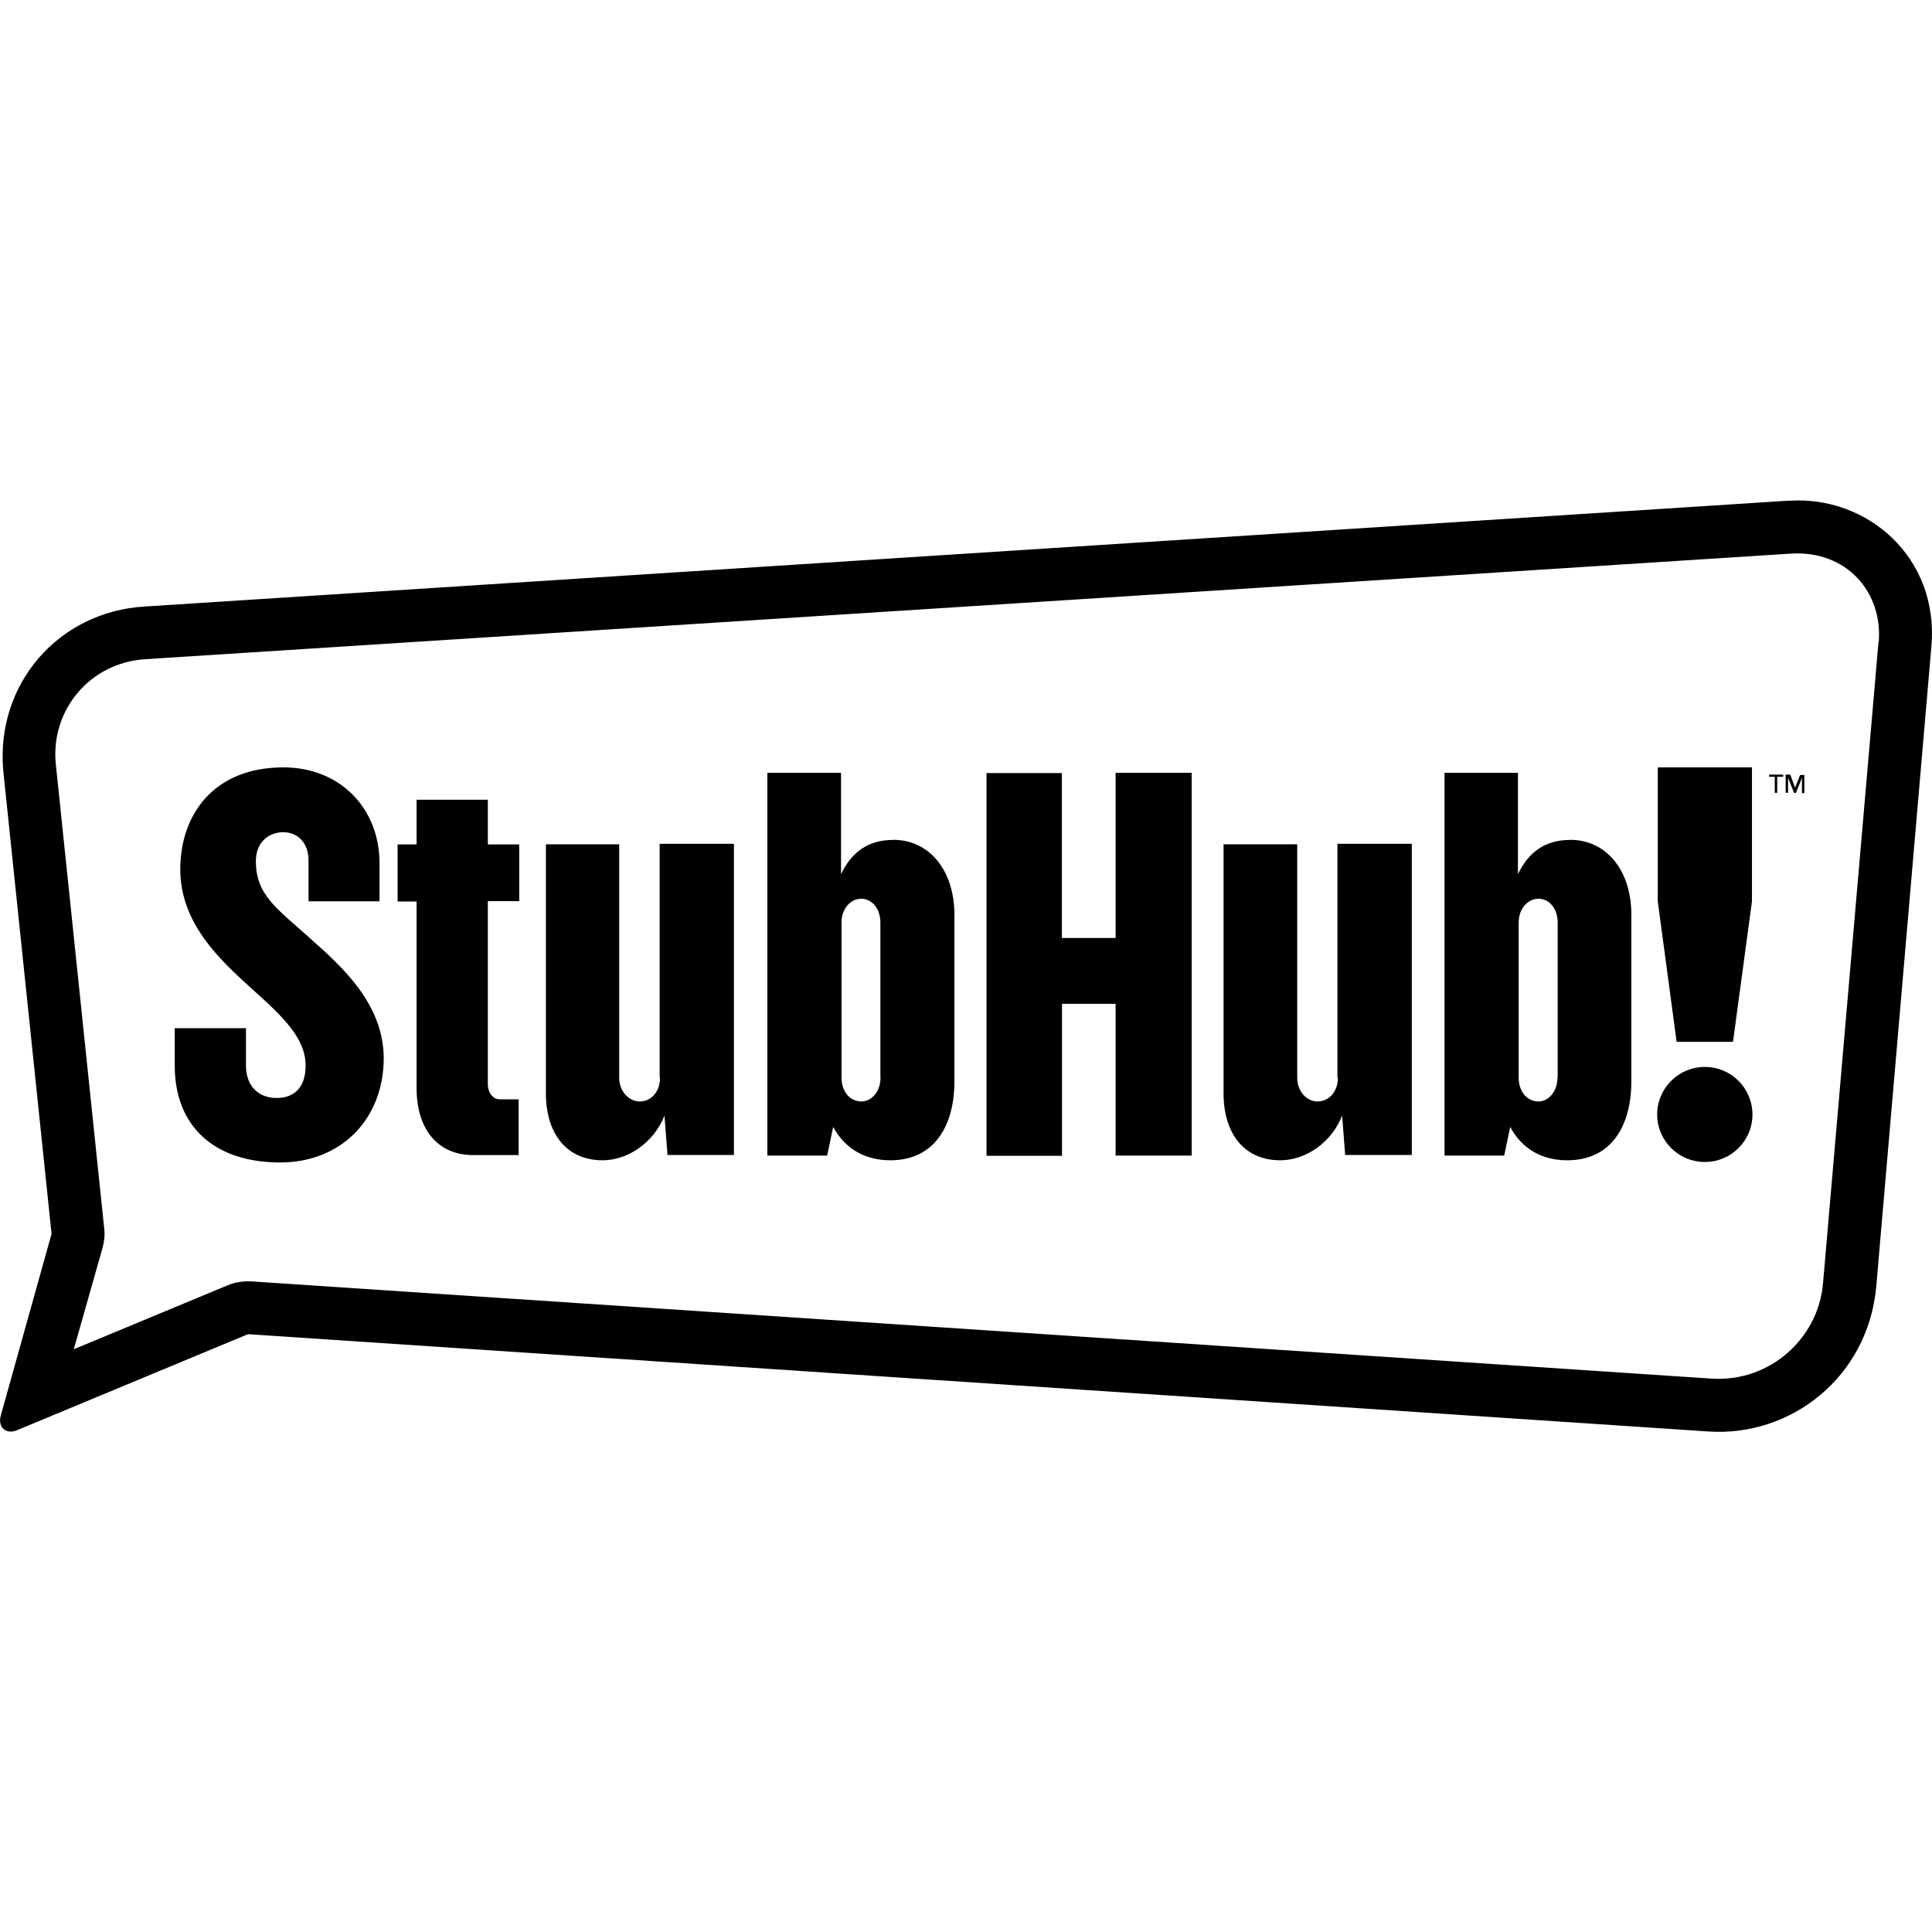
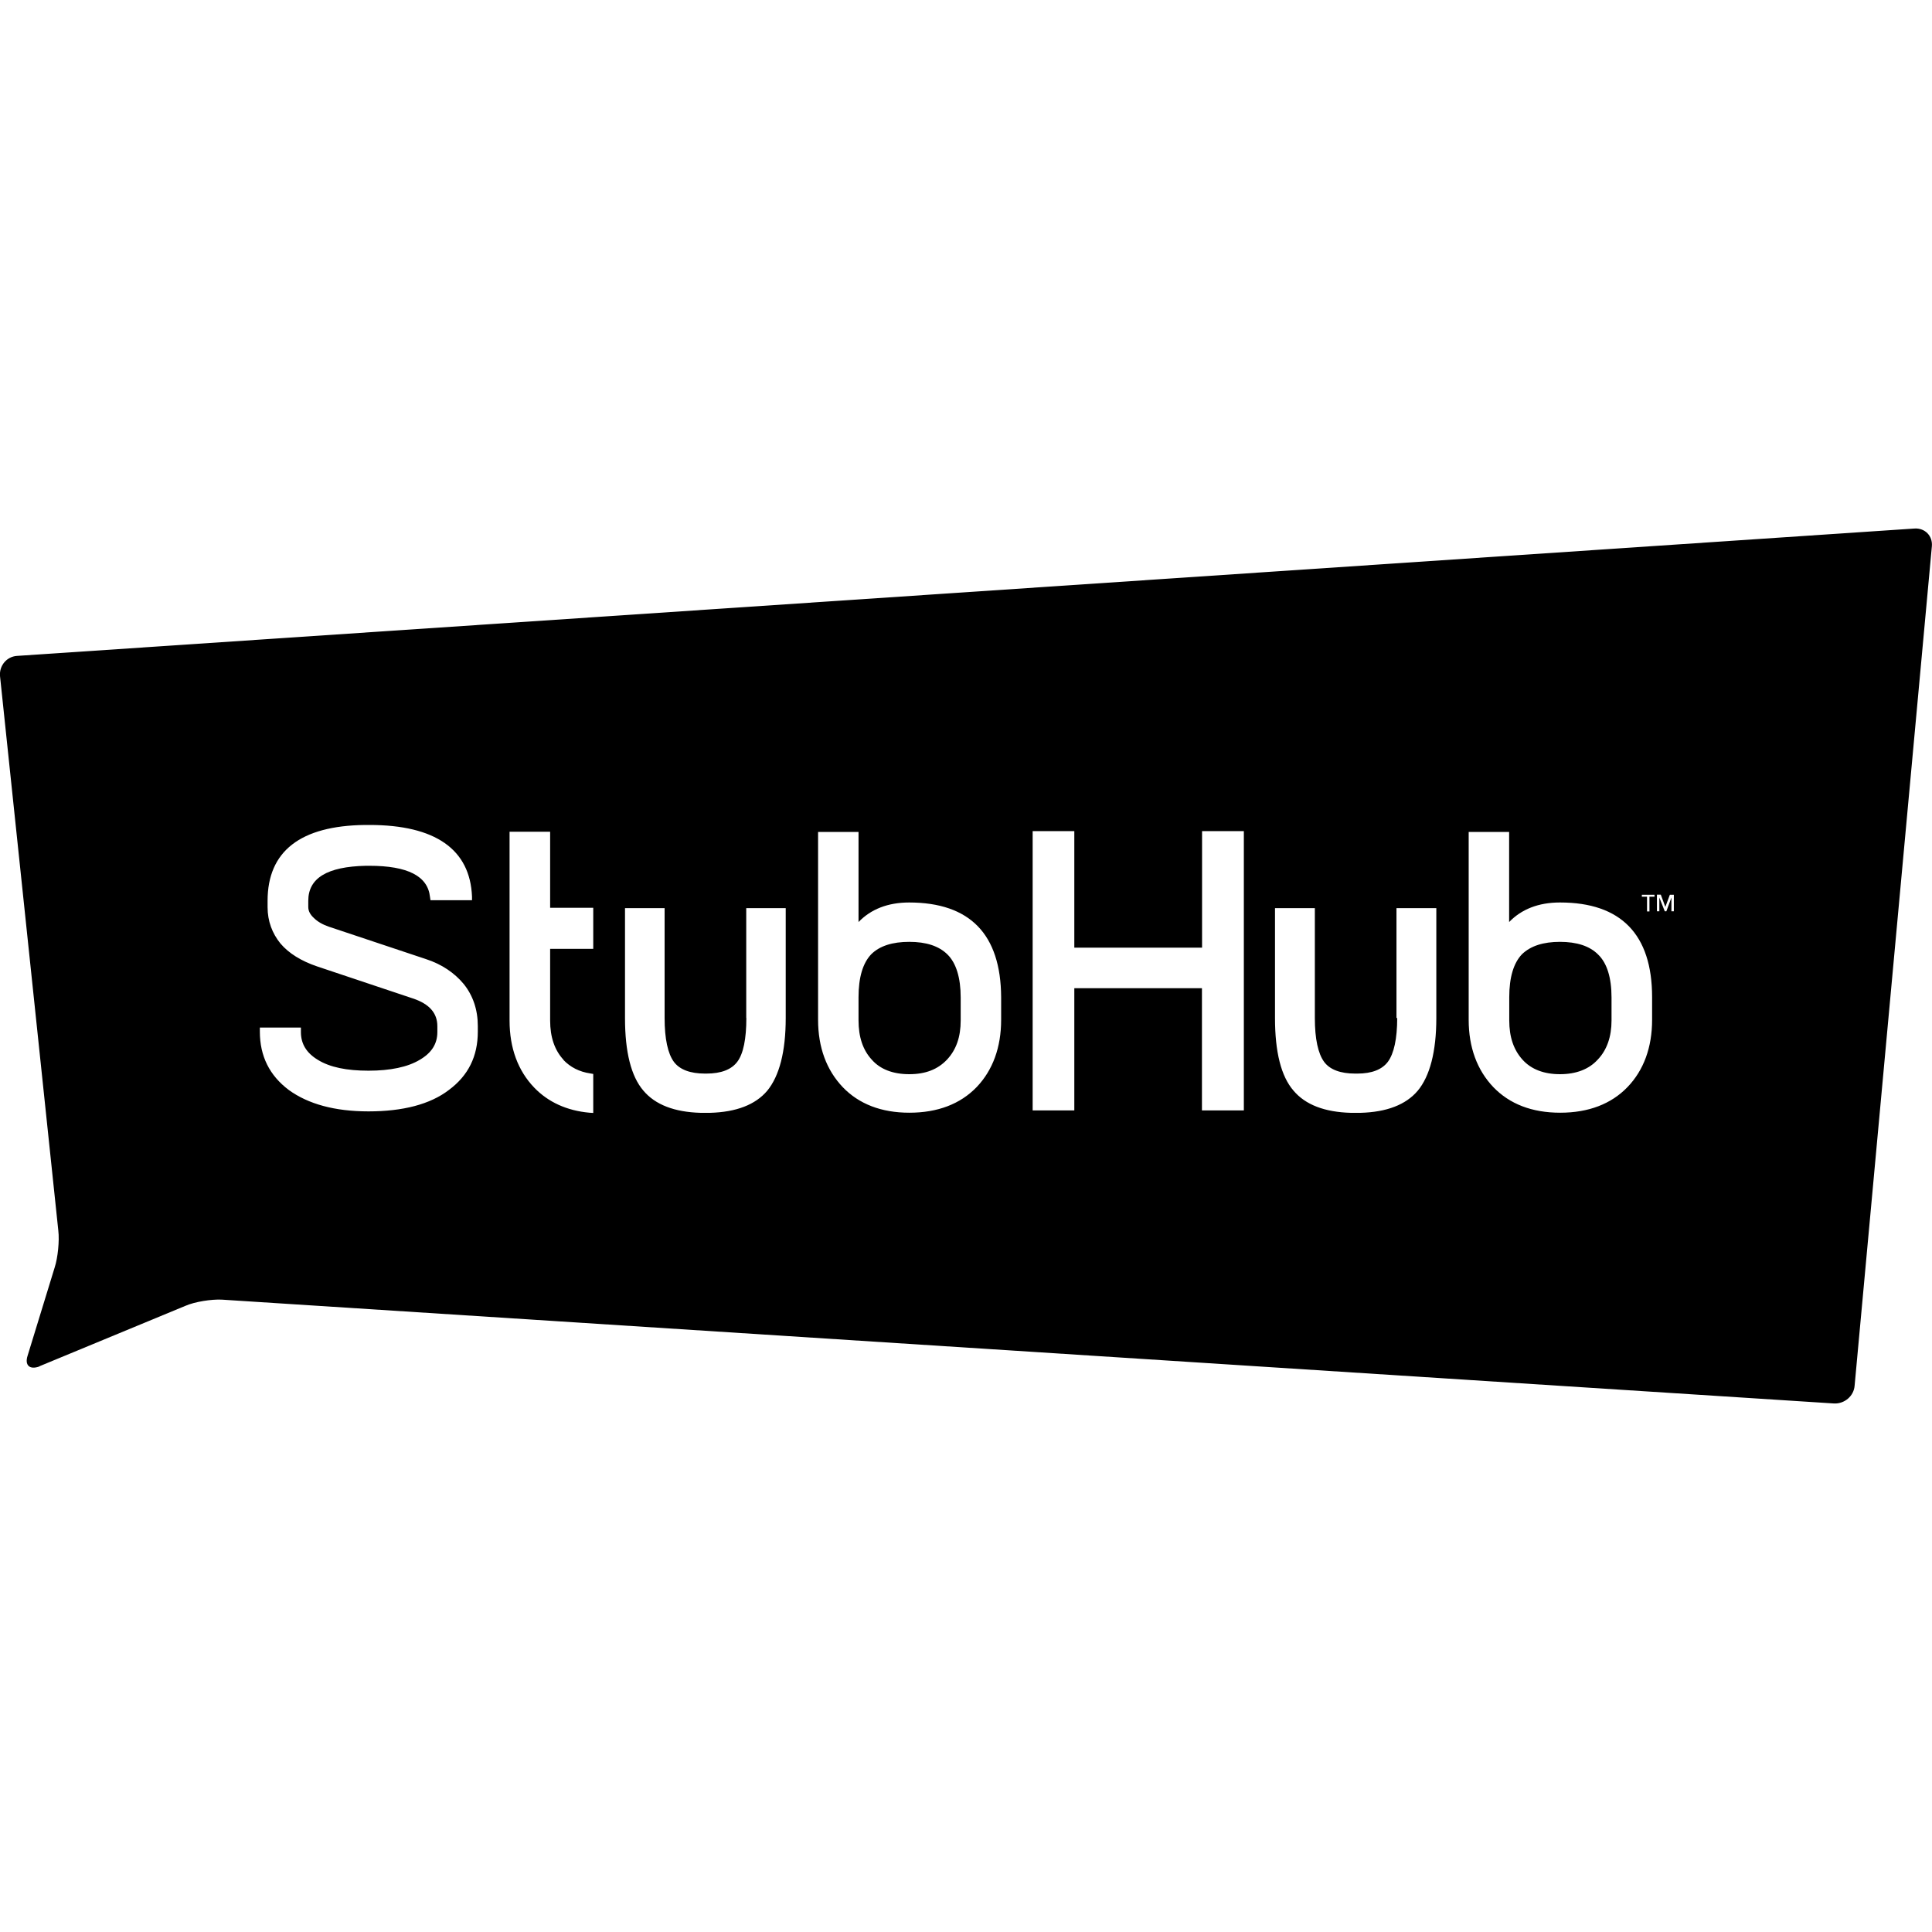
<svg xmlns="http://www.w3.org/2000/svg" viewBox="0 0 16 16" fill-rule="evenodd" clip-rule="evenodd" stroke-linejoin="round" stroke-miterlimit="1.414">
-   <path d="M14.817 4.146l-13.62.877c-.715.043-1.234.644-1.17 1.36l.4 3.835-.42 1.503c-.03.105.05.16.135.123l1.912-.795 12.094.806c.684.046 1.32-.45 1.39-1.196l.457-5.306c.065-.737-.533-1.25-1.178-1.206zm.74 1.17l-.46 5.317c-.04.448-.437.816-.924.784l-12.09-.805c-.08-.004-.144.01-.197.032l-1.275.53.237-.835c.015-.054.022-.112.015-.165l-.4-3.838c-.05-.45.28-.85.743-.877l13.623-.874c.47-.03.763.326.73.73zM2.563 7.766c-.272-.244-.444-.355-.444-.634 0-.165.115-.24.226-.24.125 0 .21.093.21.232v.34h.588V7.15c0-.462-.333-.795-.795-.795-.58 0-.855.393-.855.845 0 .447.33.75.583.98.265.237.455.416.455.645 0 .172-.086.268-.24.268s-.254-.103-.254-.268v-.31h-.59v.31c0 .5.325.802.873.802.504 0 .858-.358.858-.866-.004-.45-.344-.755-.616-.995zm11.557 1.07c.217 0 .393.176.393.394 0 .217-.176.393-.394.393-.218 0-.395-.176-.395-.393 0-.218.177-.394.394-.394zm-8.654.09c0 .117-.075.196-.168.196-.086 0-.17-.08-.17-.197V6.992h-.607v2.062c0 .333.17.555.47.555.207 0 .422-.144.512-.37l.025.326h.55V6.988h-.615v1.937h.004zm5.614 0c0 .117-.076.196-.17.196-.085 0-.167-.08-.167-.197V6.992h-.61v2.062c0 .333.17.555.47.555.208 0 .423-.144.512-.37l.025.326h.552V6.988h-.616v1.937h.004zm-7.16.64c-.302 0-.47-.222-.47-.555V7.466h-.157v-.473h.157v-.37h.59v.37h.26v.47h-.26v1.517c0 .056.033.124.1.124h.155v.462H3.92zm3.372-.64c0 .114-.075.196-.158.196-.093 0-.165-.08-.165-.197V7.64c0-.115.075-.197.164-.197.086 0 .158.08.158.197v1.285zm5.606 0c0 .114-.075.196-.157.196-.092 0-.164-.08-.164-.197V7.64c0-.115.075-.197.165-.197.087 0 .158.08.158.197v1.285zm1.454-.298l.157-1.163v-1.11h-.78v1.11l.156 1.163h.466zm-5.113-.86h-.445V6.402H8.17v3.17h.625V8.313h.444V9.57h.63V6.4h-.63v1.37zm-1.844-.812c-.208 0-.344.104-.43.283V6.4h-.61v3.17h.495l.05-.237c.098.18.263.276.474.276.365 0 .53-.287.53-.653V7.565c-.004-.355-.204-.61-.508-.61zm5.606 0c-.207 0-.344.104-.43.283V6.4h-.608v3.17h.494l.05-.237c.097.18.26.276.473.276.366 0 .53-.287.53-.653V7.565c-.003-.355-.204-.61-.508-.61zm1.65-.523h.047v.133h.02v-.133h.05v-.018h-.117v.018zm.215.09l-.04-.108h-.038v.15h.02v-.124l.05.126h.015l.05-.125v.126h.02v-.15h-.035l-.043.107z" />
+   <path d="M.327 11.316c-.08.03-.125-.008-.098-.09l.224-.73c.026-.08.04-.22.03-.304L0 5.598c-.007-.084.054-.16.14-.166l15.716-1.055c.085-.005.15.06.143.146l-.64 6.954c-.007.085-.084.15-.17.146l-13.353-.86c-.085-.004-.223.017-.302.052l-1.208.5zM7.53 7.474c-.178 0-.318.056-.42.162V6.89h-.335v1.556c0 .228.07.416.204.557.134.14.32.212.552.212.234 0 .422-.072.557-.212.134-.14.203-.33.203-.557v-.188c-.003-.52-.257-.784-.763-.784zm0 .326c.14 0 .246.034.318.106.07.07.108.19.108.355v.19c0 .137-.037.243-.114.325-.076.08-.177.12-.312.12-.133 0-.24-.04-.31-.12-.074-.08-.11-.188-.11-.326v-.192c0-.164.036-.283.105-.355.07-.07.177-.103.315-.103zm2.424.048H8.897v-.965h-.345v2.313h.345V8.184h1.057v1.012h.347V6.883h-.346v.965zm2.964-.374c-.177 0-.318.056-.42.162V6.89h-.335v1.556c0 .228.07.416.204.557.135.14.32.212.554.212.234 0 .422-.072.557-.212.135-.14.204-.33.204-.557v-.188c0-.52-.258-.784-.762-.784zm0 .326c.14 0 .247.034.318.106.072.07.11.19.11.355v.19c0 .134-.038.245-.115.325-.073.08-.18.12-.312.12s-.238-.04-.31-.12c-.074-.082-.11-.188-.11-.326v-.192c0-.164.036-.283.105-.355.072-.07.178-.103.315-.103zm-6.737.63c0 .173-.025.297-.075.363-.048.064-.133.098-.257.098h-.01c-.123 0-.21-.033-.258-.097-.05-.068-.077-.19-.077-.363v-.91h-.328v.91c0 .28.05.483.153.602.098.116.257.177.474.183h.077c.217-.006.376-.067.474-.183.1-.122.153-.323.153-.602v-.91H6.18v.91zm5.39 0c0 .173-.027.295-.077.363-.048.064-.132.098-.254.098h-.017c-.122 0-.21-.033-.257-.097-.05-.068-.077-.19-.077-.363v-.91h-.33v.91c0 .28.05.483.154.602.098.116.257.177.474.183h.08c.217-.006.376-.067.474-.183.1-.12.154-.323.154-.602v-.91h-.33v.91h.004zm-8.043-.487l-.803-.268c-.053-.018-.095-.042-.127-.074-.03-.028-.045-.057-.045-.09V7.46c0-.188.156-.283.477-.29h.028c.32 0 .485.086.503.258l.004.027h.344v-.03c-.016-.39-.302-.593-.85-.593h-.035c-.537.006-.808.218-.808.628v.053c0 .115.038.216.106.3.07.083.174.146.303.19l.795.266c.135.045.202.12.202.23v.048c0 .098-.048.173-.146.23-.1.06-.244.09-.424.09s-.32-.028-.42-.09c-.094-.057-.14-.132-.14-.23V8.51h-.34v.034c0 .202.08.363.24.483.16.116.38.177.66.177.283 0 .51-.058.665-.177.162-.12.24-.28.24-.483v-.047c0-.135-.04-.252-.116-.347-.077-.093-.183-.165-.313-.207zm1.14.835c-.075-.08-.112-.19-.112-.326v-.594h.357v-.34h-.357v-.63H4.22v1.564c0 .228.07.416.205.556.116.12.27.19.456.207l.032.002v-.323L4.89 8.89c-.094-.014-.166-.052-.224-.112zm8.93-1.352h.042v.122h.02v-.122h.042V7.41h-.105v.016zm.193.083l-.037-.1h-.032v.138h.02v-.114l.045.114h.013l.042-.114v.114h.02V7.41h-.033l-.037.1z" fill-rule="nonzero" />
</svg>
